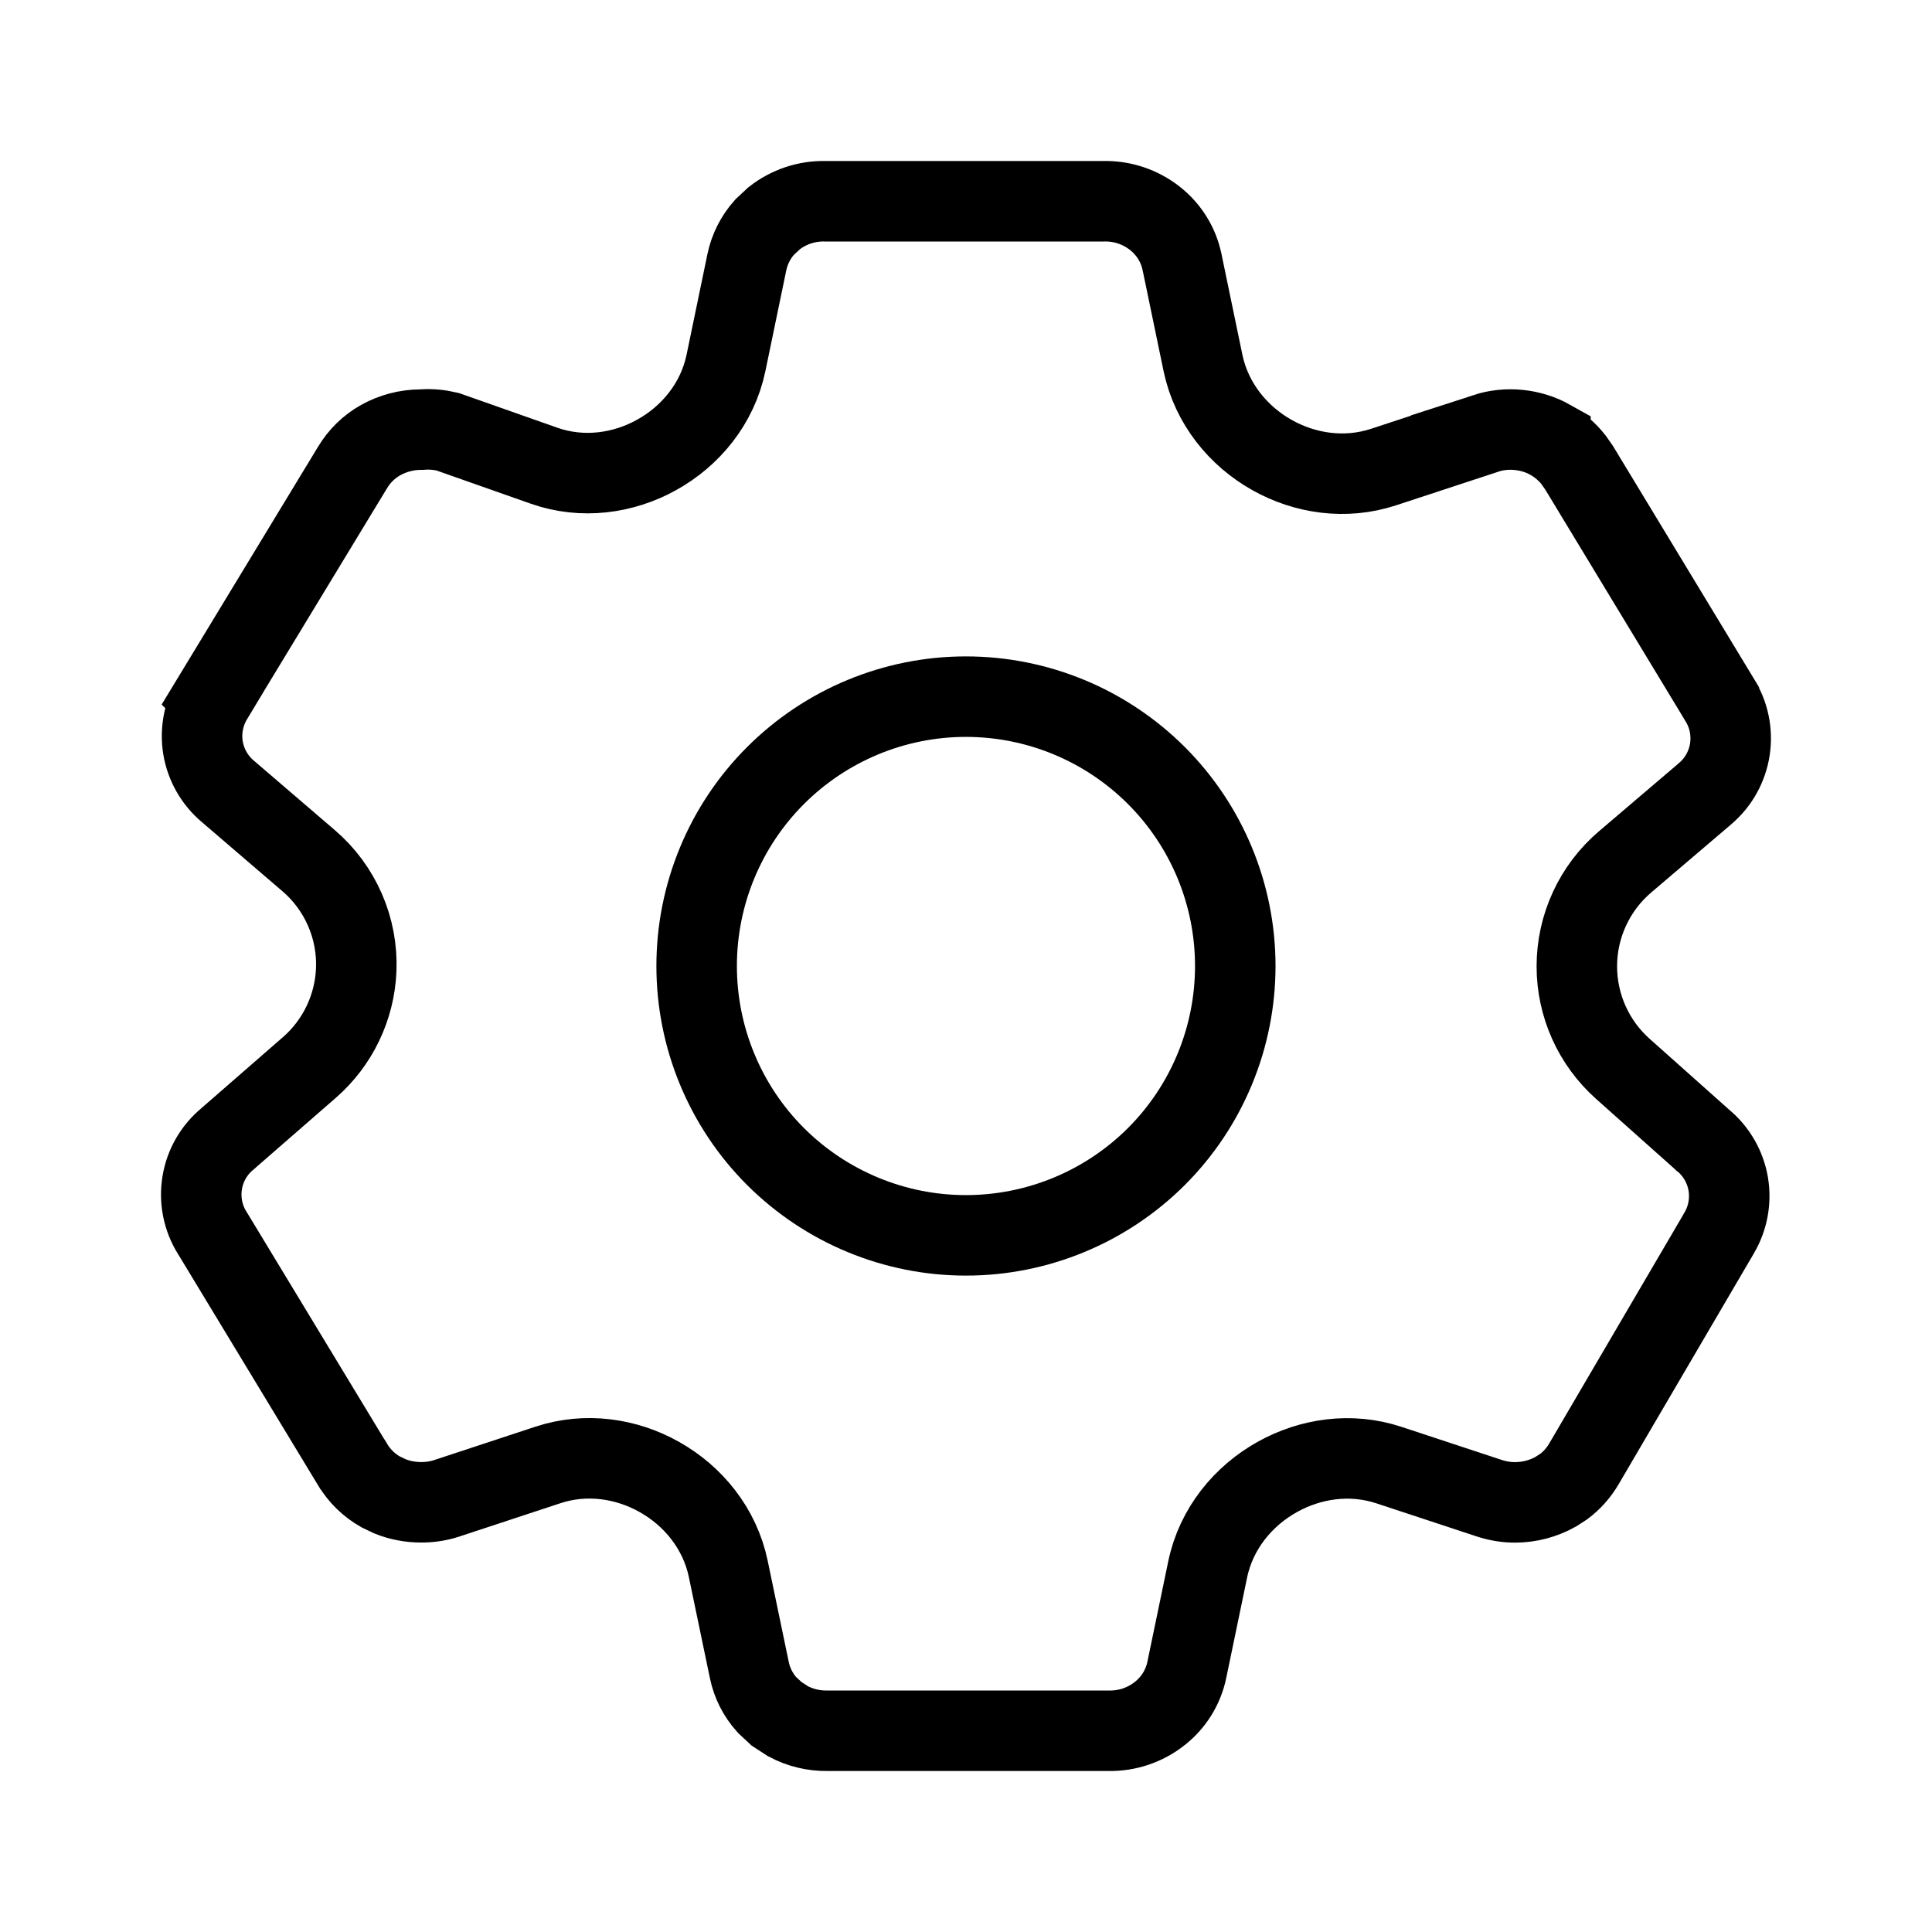
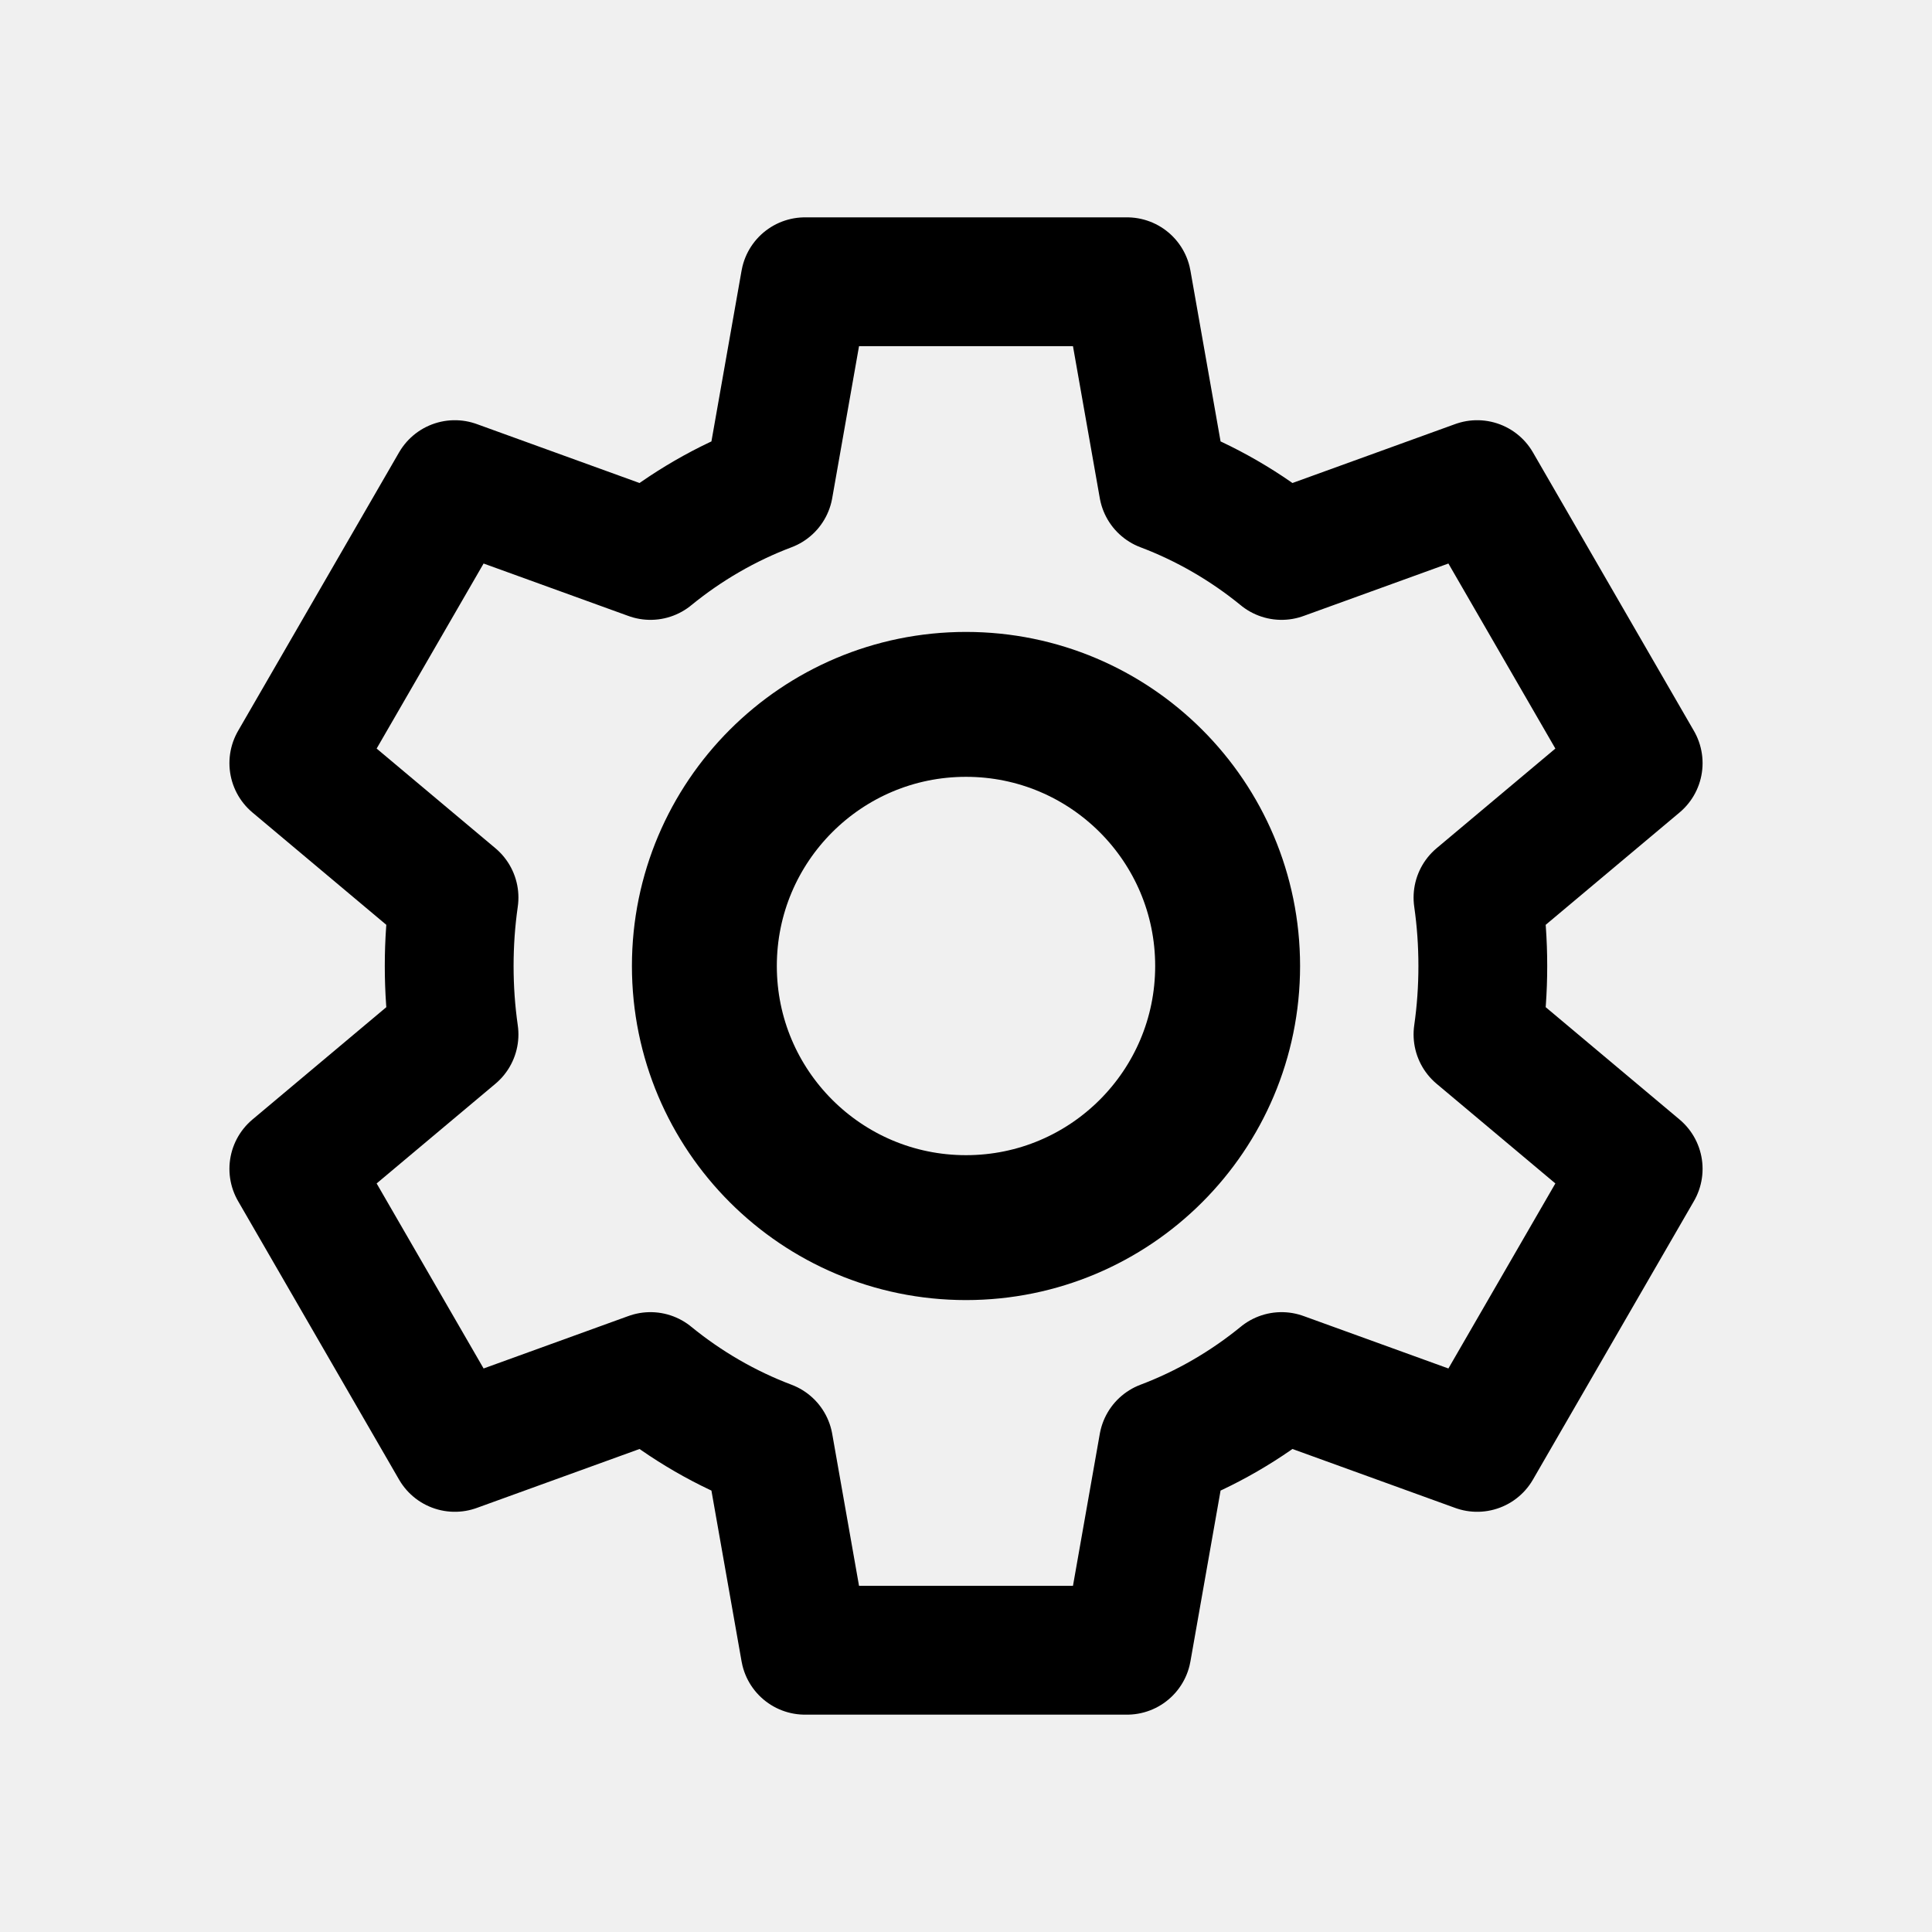
<svg xmlns="http://www.w3.org/2000/svg" width="24" height="24" viewBox="0 0 24 24" fill="none">
-   <g clip-path="url(#clip0_10_456)">
-     <rect width="24" height="24" fill="white" />
-     <path d="M10.249 2.5H13.713C13.941 2.495 14.165 2.57 14.345 2.711C14.522 2.85 14.64 3.043 14.683 3.253L14.684 3.256L14.944 4.509C15.05 5.015 15.384 5.419 15.804 5.654C16.21 5.882 16.709 5.958 17.184 5.803L18.456 5.385L18.455 5.384C18.587 5.341 18.728 5.327 18.866 5.341C19.004 5.355 19.139 5.396 19.26 5.464V5.465C19.37 5.527 19.467 5.611 19.545 5.709L19.617 5.812L21.352 8.677V8.678L21.358 8.688C21.476 8.872 21.522 9.093 21.489 9.309C21.456 9.524 21.346 9.721 21.179 9.861L21.176 9.864L20.188 10.706C19.807 11.03 19.588 11.505 19.588 12.004C19.588 12.49 19.796 12.954 20.159 13.277L21.145 14.156L21.151 14.162L21.158 14.167C21.323 14.305 21.433 14.497 21.469 14.709C21.504 14.921 21.463 15.139 21.352 15.323L21.349 15.329L19.673 18.19C19.609 18.298 19.525 18.392 19.426 18.466L19.322 18.533C19.17 18.617 19 18.662 18.826 18.663C18.72 18.664 18.614 18.647 18.512 18.615L17.251 18.199C16.777 18.043 16.278 18.119 15.871 18.345C15.447 18.58 15.108 18.986 15.002 19.497L14.743 20.744C14.698 20.96 14.578 21.153 14.404 21.288L14.403 21.289C14.223 21.43 14 21.505 13.771 21.5H10.278C10.107 21.503 9.939 21.462 9.789 21.382L9.646 21.289L9.526 21.177C9.417 21.055 9.341 20.906 9.308 20.744L9.047 19.49C8.942 18.986 8.609 18.581 8.188 18.346C7.78 18.117 7.28 18.042 6.807 18.198L5.542 18.615C5.439 18.648 5.332 18.663 5.225 18.662C5.095 18.661 4.967 18.637 4.847 18.589L4.729 18.533C4.585 18.452 4.464 18.334 4.379 18.191L4.377 18.189L2.641 15.322L2.637 15.316C2.521 15.131 2.476 14.909 2.512 14.693C2.547 14.477 2.661 14.281 2.831 14.143L2.837 14.138L2.843 14.132L3.844 13.26C4.195 12.954 4.405 12.516 4.425 12.051C4.447 11.53 4.228 11.028 3.832 10.69L2.838 9.837L2.833 9.833C2.668 9.695 2.558 9.503 2.522 9.291C2.487 9.079 2.529 8.861 2.64 8.677L2.639 8.676L4.376 5.813L4.378 5.81C4.463 5.667 4.584 5.548 4.729 5.467C4.88 5.383 5.05 5.338 5.224 5.337H5.237L5.252 5.336C5.355 5.329 5.459 5.339 5.56 5.363L6.758 5.785C7.235 5.953 7.743 5.881 8.155 5.652C8.577 5.419 8.912 5.016 9.018 4.51L9.278 3.256C9.312 3.094 9.388 2.945 9.497 2.823L9.617 2.711C9.797 2.57 10.02 2.495 10.249 2.5Z" stroke="black" />
-     <path d="M11.999 8.654C12.887 8.654 13.738 9.007 14.366 9.635C14.993 10.262 15.345 11.113 15.345 12C15.345 12.887 14.993 13.739 14.366 14.366C13.738 14.993 12.887 15.346 11.999 15.346C11.112 15.346 10.261 14.993 9.633 14.366C9.006 13.739 8.654 12.887 8.654 12C8.654 11.113 9.006 10.262 9.633 9.635C10.261 9.007 11.112 8.654 11.999 8.654Z" stroke="black" />
-   </g>
-   <defs>
-     <clipPath id="clip0_10_456">
-       <rect width="24" height="24" fill="white" />
-     </clipPath>
-   </defs>
+   <circle cx="12" cy="12" r="3.25" stroke="currentColor" stroke-width="1.8" />
+   <path d="M10 3.5H14L14.45 6.05C14.98 6.25 15.48 6.54 15.92 6.9L18.35 6.02L20.35 9.48L18.36 11.15C18.4 11.43 18.42 11.71 18.42 12C18.42 12.29 18.4 12.57 18.36 12.85L20.35 14.52L18.35 17.98L15.92 17.1C15.48 17.46 14.98 17.75 14.45 17.95L14 20.5H10L9.55 17.95C9.02 17.75 8.52 17.46 8.08 17.1L5.65 17.98L3.65 14.52L5.64 12.85C5.6 12.57 5.58 12.29 5.58 12C5.58 11.71 5.6 11.43 5.64 11.15L3.65 9.48L5.65 6.02L8.08 6.9C8.52 6.54 9.02 6.25 9.55 6.05L10 3.5Z" stroke="currentColor" stroke-width="1.6" stroke-linejoin="round" />
</svg>
